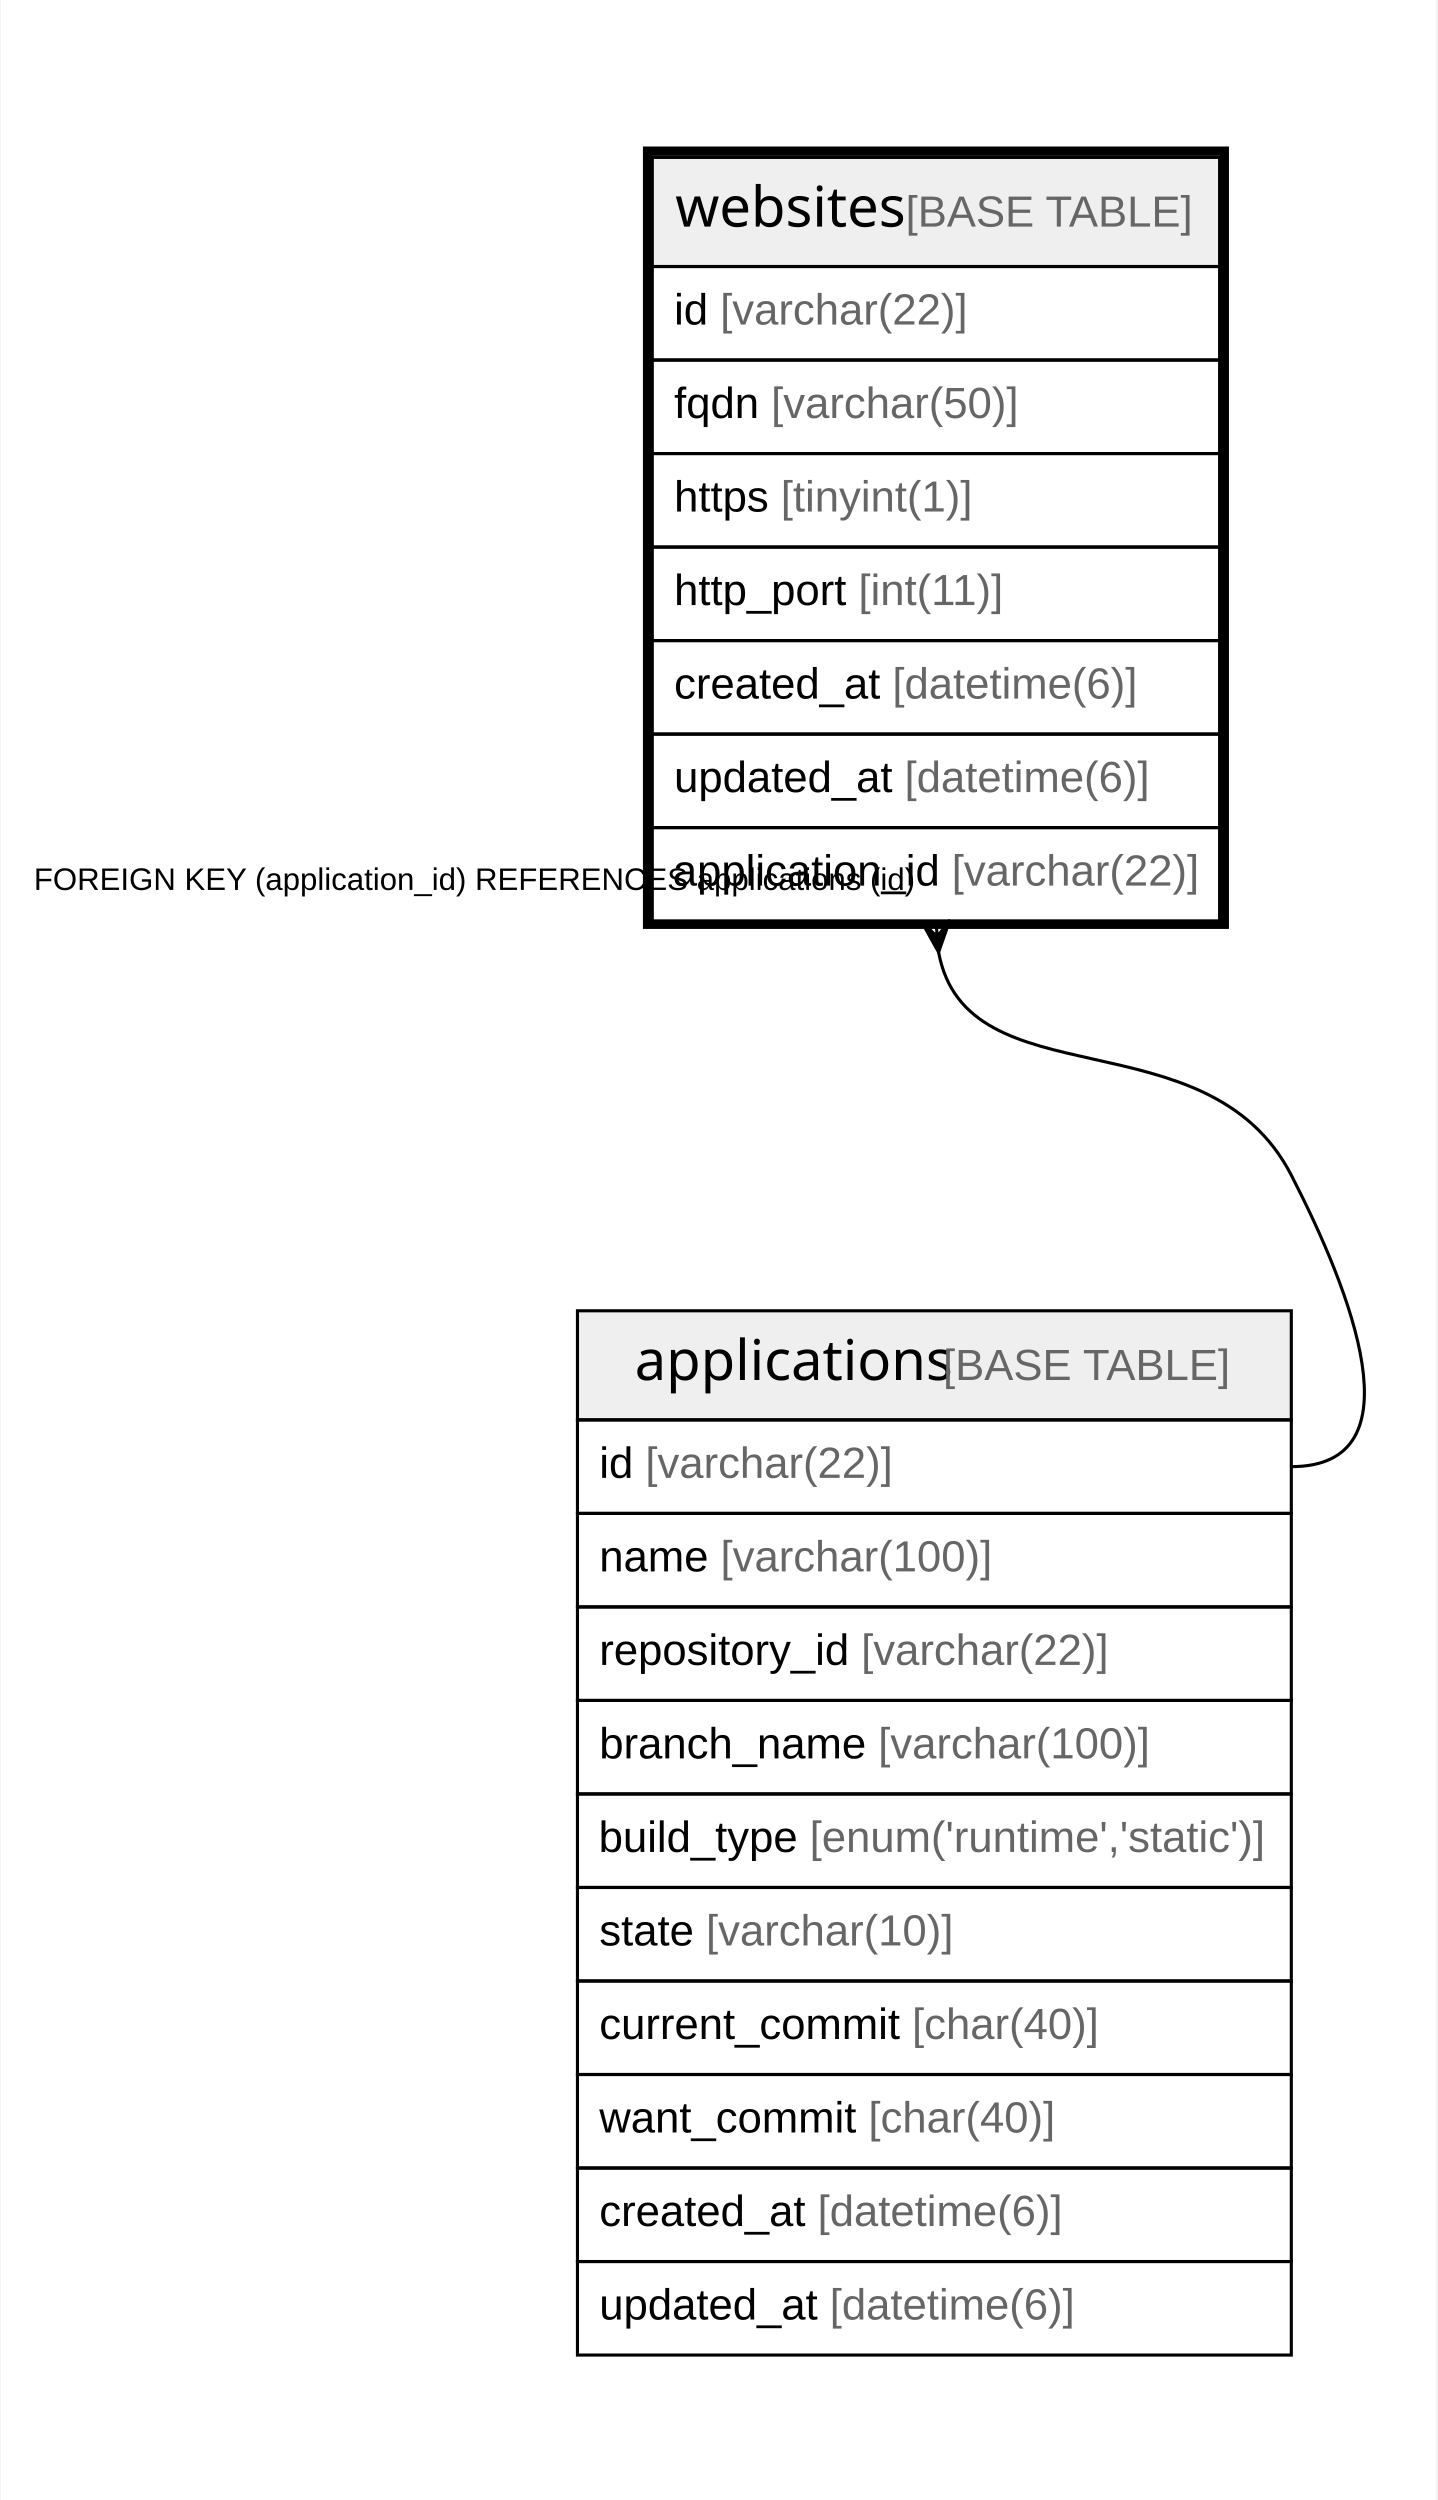
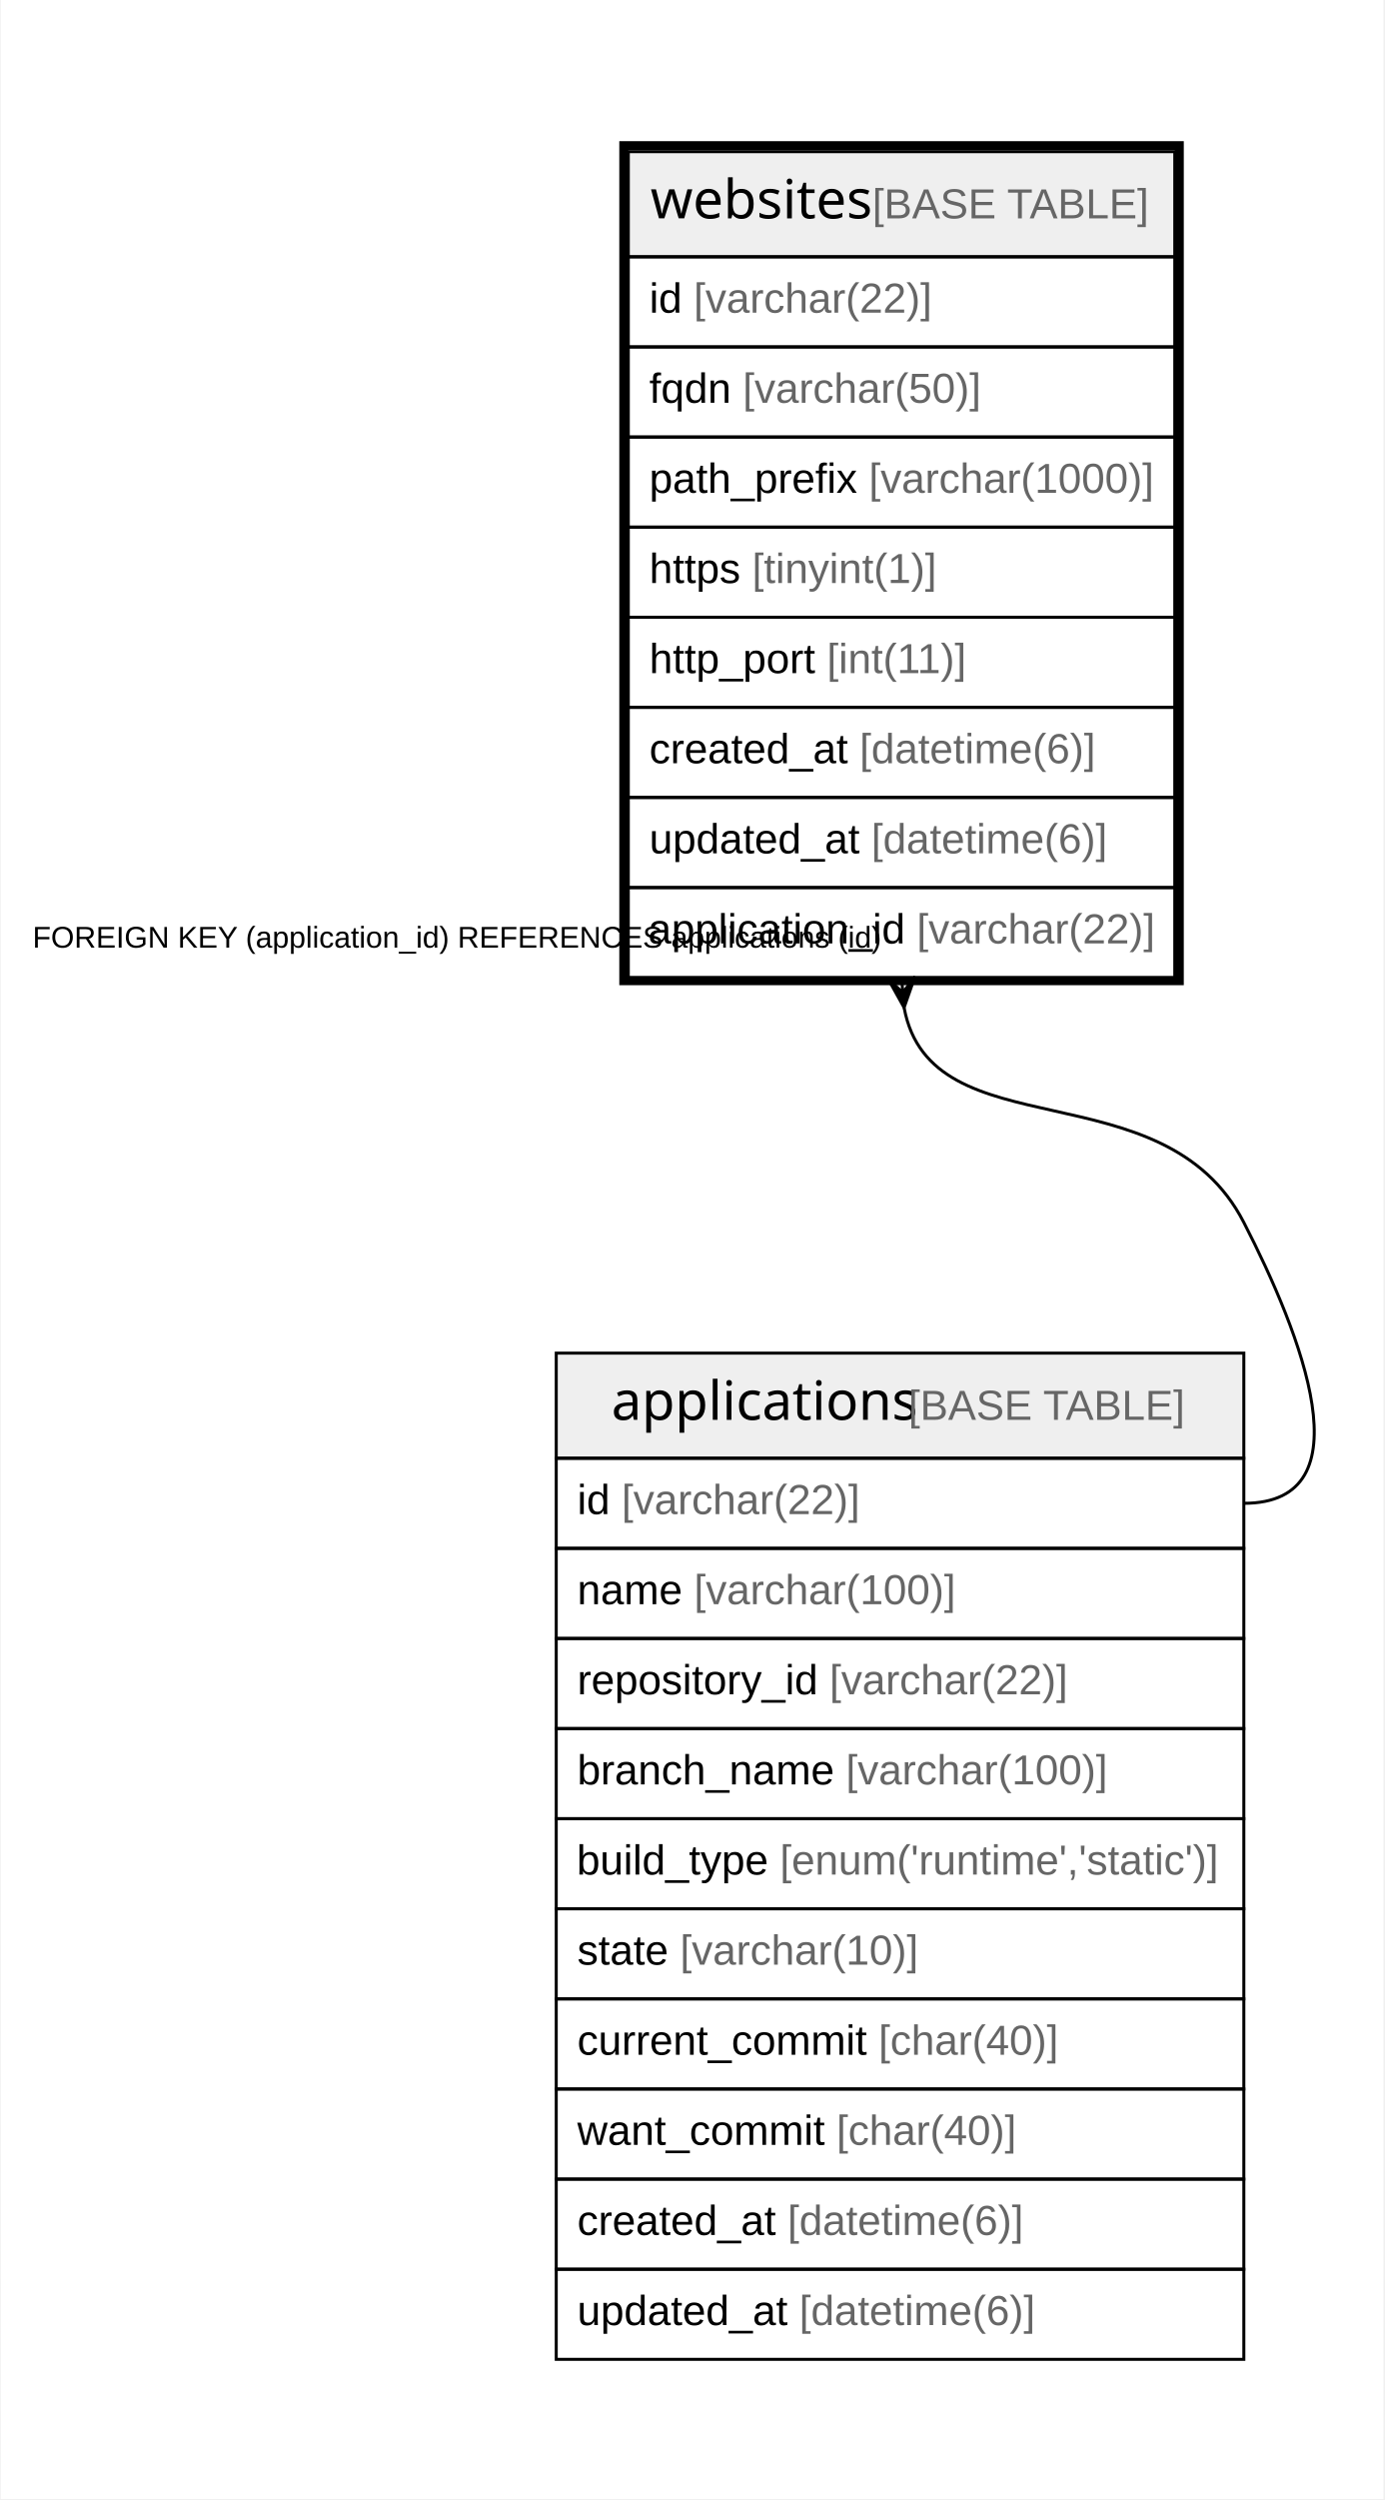
- <svg xmlns="http://www.w3.org/2000/svg" width="461pt" height="802pt" viewBox="0.00 0.00 460.50 802.00">
-   <g id="graph0" class="graph" transform="scale(1 1) rotate(0) translate(4 798)">
-     <polygon fill="#ffffff" stroke="transparent" points="-4,4 -4,-798 456.5,-798 456.5,4 -4,4" />
+ <svg xmlns="http://www.w3.org/2000/svg" width="461pt" height="832pt" viewBox="0.00 0.00 460.50 832.00">
+   <g id="graph0" class="graph" transform="scale(1 1) rotate(0) translate(4 828)">
+     <polygon fill="#ffffff" stroke="transparent" points="-4,4 -4,-828 456.5,-828 456.5,4 -4,4" />
    <g id="node1" class="node">
-       <polygon fill="#efefef" stroke="transparent" points="205,-712.5 205,-747.5 387,-747.5 387,-712.5 205,-712.5" />
-       <polygon fill="none" stroke="#000000" points="205,-712.5 205,-747.5 387,-747.5 387,-712.5 205,-712.5" />
-       <text text-anchor="start" x="212.369" y="-725.3" font-family="Arial Bold" font-size="18.00" fill="#000000">websites</text>
-       <text text-anchor="start" x="282.378" y="-725.3" font-family="Arial" font-size="14.00" fill="#000000"> </text>
-       <text text-anchor="start" x="286.268" y="-725.3" font-family="Arial" font-size="14.00" fill="#666666">[BASE TABLE]</text>
+       <polygon fill="#efefef" stroke="transparent" points="205,-742.5 205,-777.5 387,-777.5 387,-742.5 205,-742.5" />
+       <polygon fill="none" stroke="#000000" points="205,-742.5 205,-777.5 387,-777.5 387,-742.5 205,-742.5" />
+       <text text-anchor="start" x="212.369" y="-755.3" font-family="Arial Bold" font-size="18.00" fill="#000000">websites</text>
+       <text text-anchor="start" x="282.378" y="-755.3" font-family="Arial" font-size="14.00" fill="#000000"> </text>
+       <text text-anchor="start" x="286.268" y="-755.3" font-family="Arial" font-size="14.00" fill="#666666">[BASE TABLE]</text>
+       <polygon fill="none" stroke="#000000" points="205,-712.5 205,-742.5 387,-742.5 387,-712.5 205,-712.5" />
+       <text text-anchor="start" x="212" y="-723.9" font-family="Arial" font-size="14.00" fill="#000000">id </text>
+       <text text-anchor="start" x="226.78" y="-723.9" font-family="Arial" font-size="14.00" fill="#666666">[varchar(22)]</text>
      <polygon fill="none" stroke="#000000" points="205,-682.5 205,-712.5 387,-712.5 387,-682.5 205,-682.5" />
-       <text text-anchor="start" x="212" y="-693.9" font-family="Arial" font-size="14.00" fill="#000000">id </text>
-       <text text-anchor="start" x="226.78" y="-693.9" font-family="Arial" font-size="14.00" fill="#666666">[varchar(22)]</text>
+       <text text-anchor="start" x="212" y="-693.9" font-family="Arial" font-size="14.00" fill="#000000">fqdn </text>
+       <text text-anchor="start" x="243.129" y="-693.9" font-family="Arial" font-size="14.00" fill="#666666">[varchar(50)]</text>
      <polygon fill="none" stroke="#000000" points="205,-652.5 205,-682.5 387,-682.5 387,-652.5 205,-652.5" />
-       <text text-anchor="start" x="212" y="-663.9" font-family="Arial" font-size="14.00" fill="#000000">fqdn </text>
-       <text text-anchor="start" x="243.129" y="-663.9" font-family="Arial" font-size="14.00" fill="#666666">[varchar(50)]</text>
+       <text text-anchor="start" x="211.982" y="-663.9" font-family="Arial" font-size="14.00" fill="#000000">path_prefix </text>
+       <text text-anchor="start" x="285.116" y="-663.9" font-family="Arial" font-size="14.00" fill="#666666">[varchar(1000)]</text>
      <polygon fill="none" stroke="#000000" points="205,-622.5 205,-652.5 387,-652.5 387,-622.5 205,-622.5" />
      <text text-anchor="start" x="212" y="-633.9" font-family="Arial" font-size="14.00" fill="#000000">https </text>
      <text text-anchor="start" x="246.237" y="-633.9" font-family="Arial" font-size="14.00" fill="#666666">[tinyint(1)]</text>
      <polygon fill="none" stroke="#000000" points="205,-592.5 205,-622.5 387,-622.5 387,-592.5 205,-592.5" />
      <text text-anchor="start" x="212" y="-603.9" font-family="Arial" font-size="14.00" fill="#000000">http_port </text>
      <text text-anchor="start" x="271.136" y="-603.9" font-family="Arial" font-size="14.00" fill="#666666">[int(11)]</text>
      <polygon fill="none" stroke="#000000" points="205,-562.5 205,-592.5 387,-592.5 387,-562.5 205,-562.5" />
      <text text-anchor="start" x="212" y="-573.9" font-family="Arial" font-size="14.00" fill="#000000">created_at </text>
      <text text-anchor="start" x="282.028" y="-573.9" font-family="Arial" font-size="14.00" fill="#666666">[datetime(6)]</text>
      <polygon fill="none" stroke="#000000" points="205,-532.5 205,-562.5 387,-562.5 387,-532.5 205,-532.5" />
      <text text-anchor="start" x="212" y="-543.9" font-family="Arial" font-size="14.00" fill="#000000">updated_at </text>
      <text text-anchor="start" x="285.933" y="-543.9" font-family="Arial" font-size="14.00" fill="#666666">[datetime(6)]</text>
      <polygon fill="none" stroke="#000000" points="205,-502.5 205,-532.5 387,-532.5 387,-502.5 205,-502.5" />
      <text text-anchor="start" x="211.597" y="-513.9" font-family="Arial" font-size="14.00" fill="#000000">application_id </text>
      <text text-anchor="start" x="301.066" y="-513.9" font-family="Arial" font-size="14.00" fill="#666666">[varchar(22)]</text>
-       <polygon fill="none" stroke="#000000" stroke-width="3" points="203.5,-501.5 203.5,-749.5 388.5,-749.5 388.5,-501.5 203.5,-501.5" />
+       <polygon fill="none" stroke="#000000" stroke-width="3" points="203.5,-501.5 203.5,-779.5 388.5,-779.5 388.5,-501.5 203.5,-501.5" />
    </g>
    <g id="node2" class="node">
      <polygon fill="#efefef" stroke="transparent" points="181,-342.5 181,-377.5 410,-377.5 410,-342.5 181,-342.5" />
      <polygon fill="none" stroke="#000000" points="181,-342.5 181,-377.5 410,-377.5 410,-342.5 181,-342.5" />
      <text text-anchor="start" x="199.362" y="-355.3" font-family="Arial Bold" font-size="18.00" fill="#000000">applications</text>
      <text text-anchor="start" x="294.384" y="-355.3" font-family="Arial" font-size="14.00" fill="#000000"> </text>
      <text text-anchor="start" x="298.275" y="-355.3" font-family="Arial" font-size="14.00" fill="#666666">[BASE TABLE]</text>
      <polygon fill="none" stroke="#000000" points="181,-312.5 181,-342.5 410,-342.5 410,-312.5 181,-312.5" />
      <text text-anchor="start" x="188" y="-323.9" font-family="Arial" font-size="14.00" fill="#000000">id </text>
      <text text-anchor="start" x="202.78" y="-323.9" font-family="Arial" font-size="14.00" fill="#666666">[varchar(22)]</text>
      <polygon fill="none" stroke="#000000" points="181,-282.5 181,-312.5 410,-312.5 410,-282.5 181,-282.5" />
      <text text-anchor="start" x="188" y="-293.9" font-family="Arial" font-size="14.00" fill="#000000">name </text>
      <text text-anchor="start" x="226.899" y="-293.9" font-family="Arial" font-size="14.00" fill="#666666">[varchar(100)]</text>
      <polygon fill="none" stroke="#000000" points="181,-252.5 181,-282.5 410,-282.5 410,-252.5 181,-252.5" />
      <text text-anchor="start" x="188" y="-263.9" font-family="Arial" font-size="14.00" fill="#000000">repository_id </text>
      <text text-anchor="start" x="272.011" y="-263.9" font-family="Arial" font-size="14.00" fill="#666666">[varchar(22)]</text>
      <polygon fill="none" stroke="#000000" points="181,-222.5 181,-252.5 410,-252.5 410,-222.5 181,-222.5" />
      <text text-anchor="start" x="188" y="-233.9" font-family="Arial" font-size="14.00" fill="#000000">branch_name </text>
      <text text-anchor="start" x="277.473" y="-233.9" font-family="Arial" font-size="14.00" fill="#666666">[varchar(100)]</text>
      <polygon fill="none" stroke="#000000" points="181,-192.5 181,-222.5 410,-222.5 410,-192.5 181,-192.5" />
      <text text-anchor="start" x="187.801" y="-203.9" font-family="Arial" font-size="14.00" fill="#000000">build_type </text>
      <text text-anchor="start" x="255.491" y="-203.9" font-family="Arial" font-size="14.00" fill="#666666">[enum('runtime','static')]</text>
      <polygon fill="none" stroke="#000000" points="181,-162.5 181,-192.5 410,-192.5 410,-162.5 181,-162.5" />
      <text text-anchor="start" x="188" y="-173.9" font-family="Arial" font-size="14.00" fill="#000000">state </text>
      <text text-anchor="start" x="222.237" y="-173.9" font-family="Arial" font-size="14.00" fill="#666666">[varchar(10)]</text>
      <polygon fill="none" stroke="#000000" points="181,-132.5 181,-162.5 410,-162.5 410,-132.5 181,-132.5" />
      <text text-anchor="start" x="188" y="-143.9" font-family="Arial" font-size="14.00" fill="#000000">current_commit </text>
      <text text-anchor="start" x="288.334" y="-143.9" font-family="Arial" font-size="14.00" fill="#666666">[char(40)]</text>
      <polygon fill="none" stroke="#000000" points="181,-102.5 181,-132.5 410,-132.5 410,-102.5 181,-102.5" />
      <text text-anchor="start" x="188" y="-113.9" font-family="Arial" font-size="14.00" fill="#000000">want_commit </text>
      <text text-anchor="start" x="274.337" y="-113.9" font-family="Arial" font-size="14.00" fill="#666666">[char(40)]</text>
      <polygon fill="none" stroke="#000000" points="181,-72.5 181,-102.5 410,-102.5 410,-72.5 181,-72.5" />
      <text text-anchor="start" x="188" y="-83.9" font-family="Arial" font-size="14.00" fill="#000000">created_at </text>
      <text text-anchor="start" x="258.028" y="-83.9" font-family="Arial" font-size="14.00" fill="#666666">[datetime(6)]</text>
      <polygon fill="none" stroke="#000000" points="181,-42.5 181,-72.5 410,-72.5 410,-42.5 181,-42.5" />
      <text text-anchor="start" x="188" y="-53.9" font-family="Arial" font-size="14.00" fill="#000000">updated_at </text>
      <text text-anchor="start" x="261.933" y="-53.9" font-family="Arial" font-size="14.00" fill="#666666">[datetime(6)]</text>
    </g>
    <g id="edge1" class="edge">
      <path fill="none" stroke="#000000" d="M296.852,-492.528C305.825,-444.141 383.181,-473.141 410,-421 429.007,-384.046 451.556,-327.5 410,-327.5" />
      <polygon fill="#000000" stroke="#000000" points="296.851,-492.536 291.516,-502.117 296.426,-497.518 296,-502.5 296,-502.5 296,-502.5 296.426,-497.518 300.484,-502.883 296.851,-492.536 296.851,-492.536" />
      <text text-anchor="start" x="6.602" y="-512.5" font-family="Arial" font-size="10.00" fill="#000000">FOREIGN KEY (application_id) REFERENCES applications (id)</text>
    </g>
  </g>
</svg>
